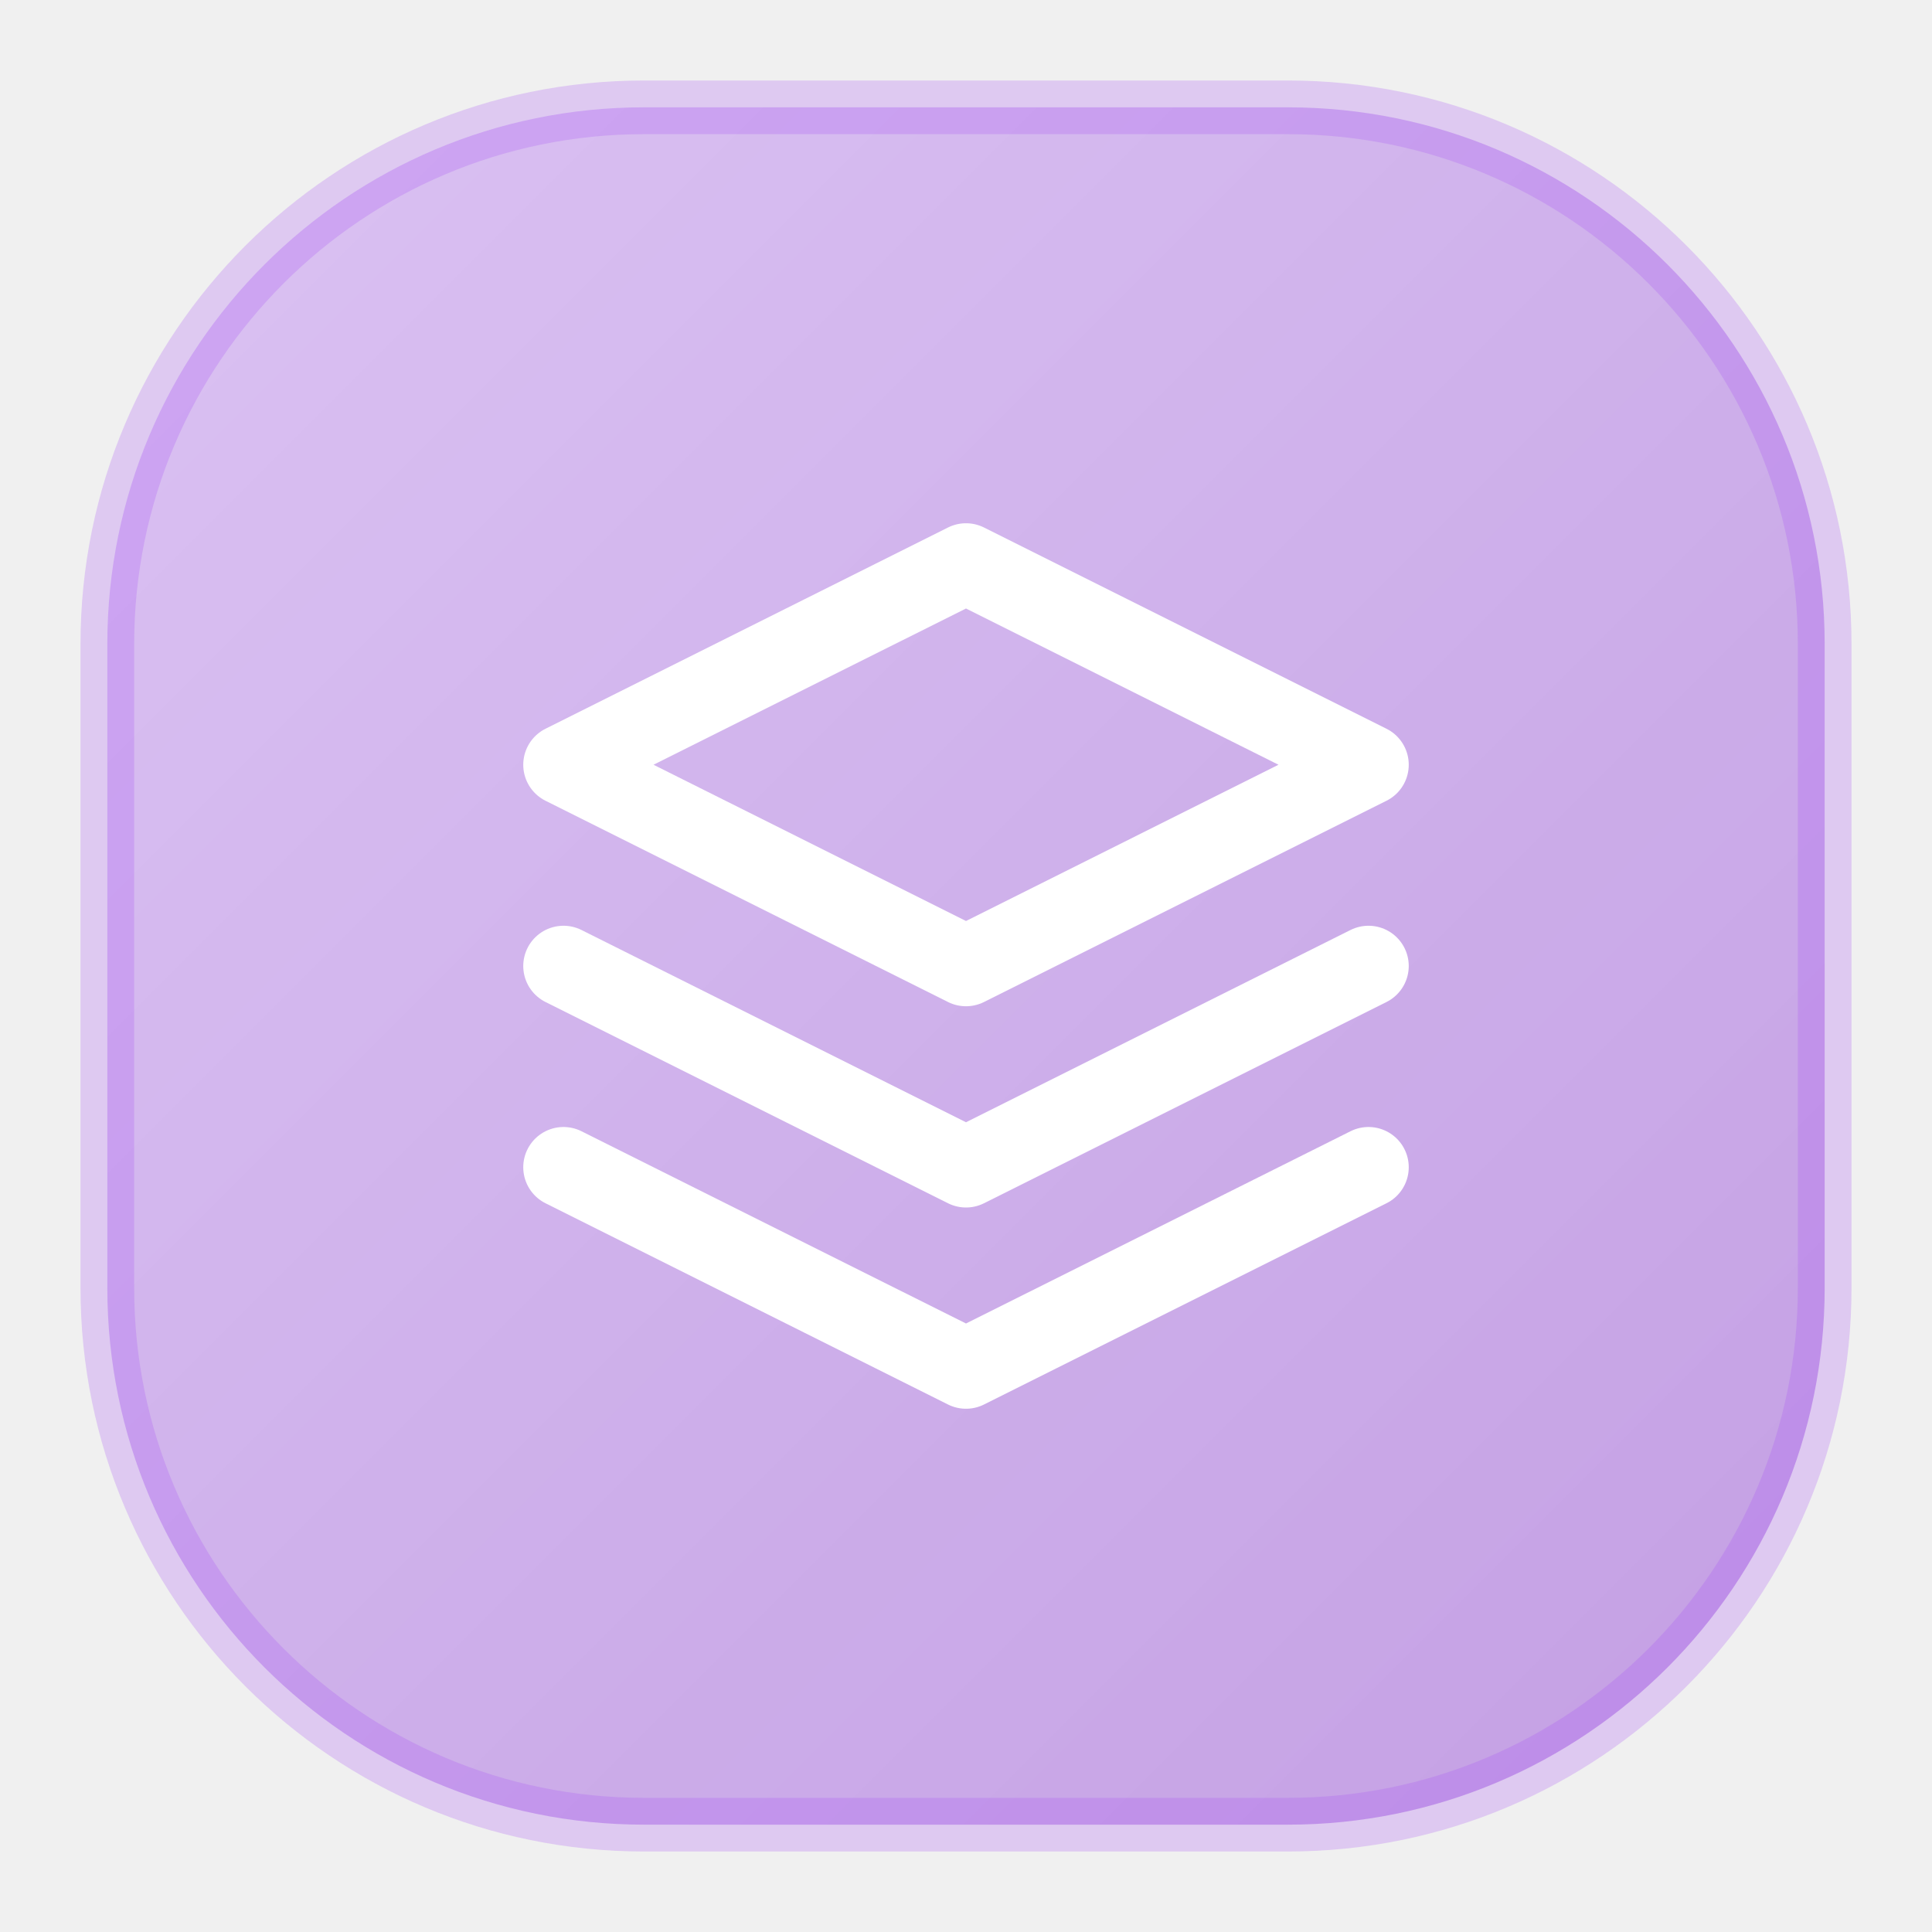
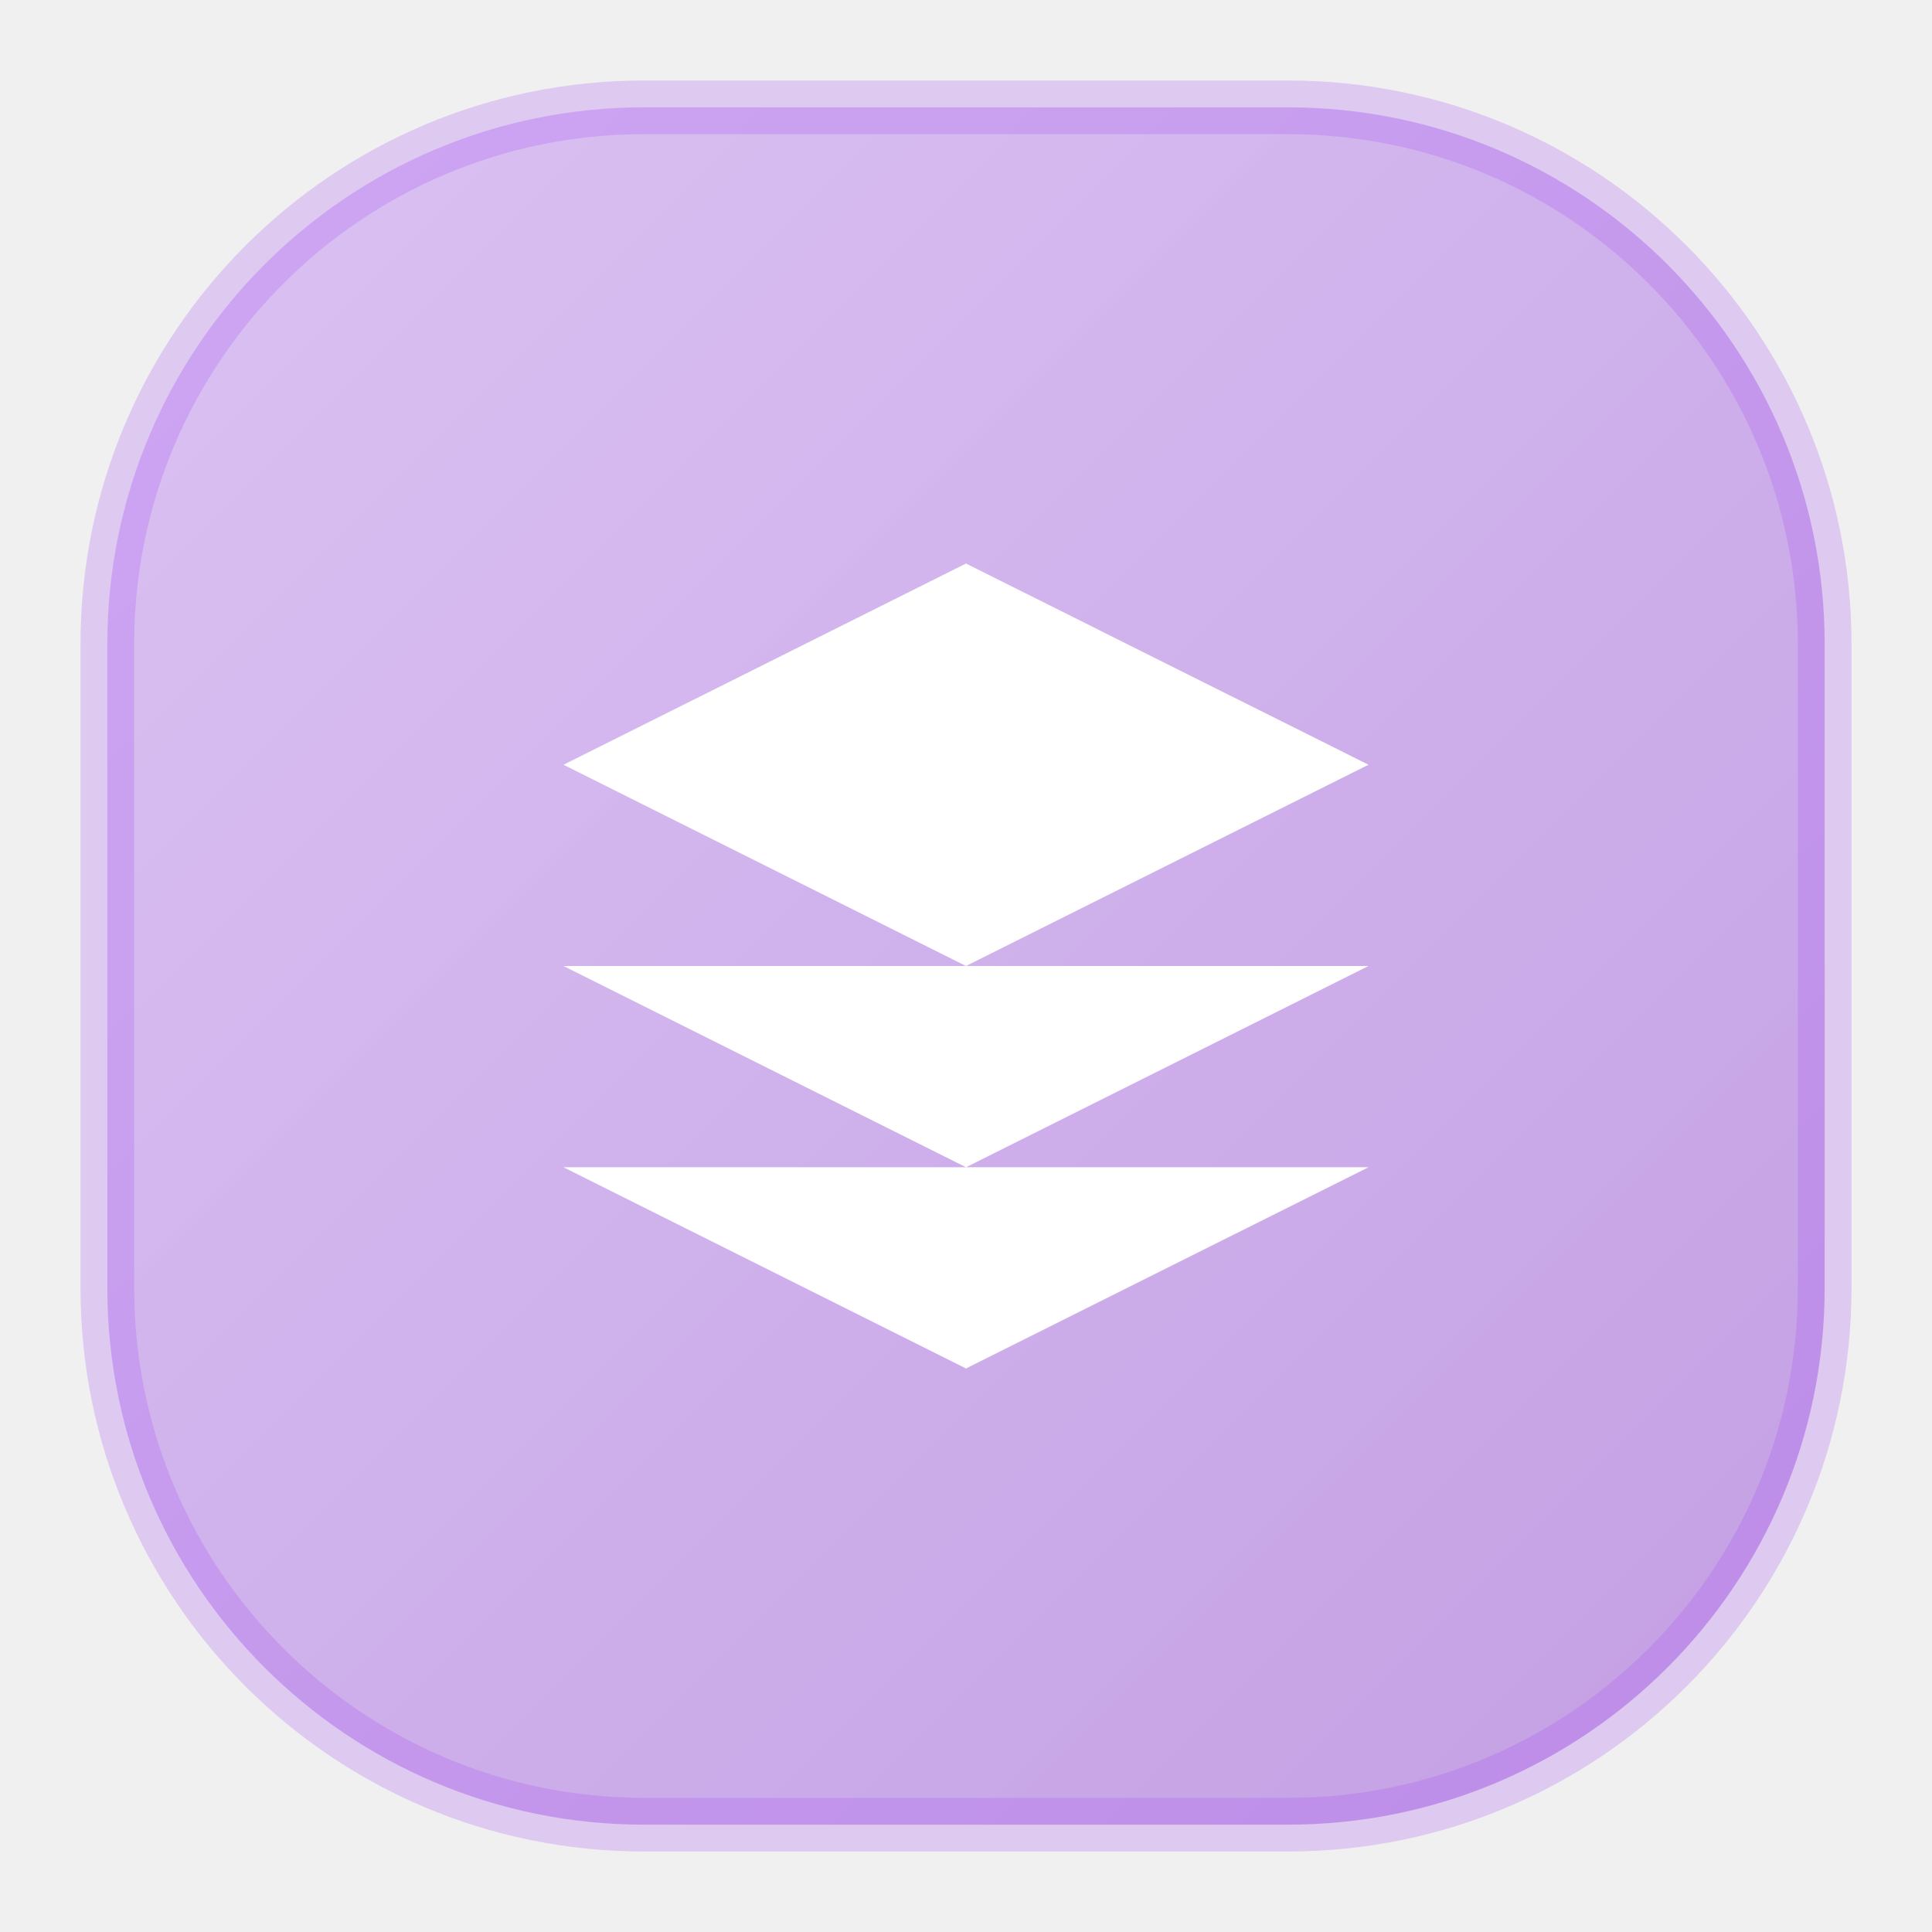
<svg xmlns="http://www.w3.org/2000/svg" viewBox="0 0 36 36" width="36" height="36">
  <defs>
-     <linearGradient id="iconBg" x1="0%" y1="0%" x2="100%" y2="100%">
+     <linearGradient id="bg" x1="0%" y1="0%" x2="100%" y2="100%">
      <stop offset="0%" stop-color="#a855f7" stop-opacity="0.3" />
      <stop offset="100%" stop-color="#7e22ce" stop-opacity="0.4" />
    </linearGradient>
  </defs>
-   <rect x="2" y="2" width="32" height="32" rx="10" fill="url(#iconBg)" stroke="#a855f7" stroke-opacity="0.25" stroke-width="1" />
-   <g transform="translate(9, 9) scale(0.75)" fill="none" stroke="white" stroke-width="2" stroke-linecap="round" stroke-linejoin="round">
-     <path d="M12 2L2 7l10 5 10-5-10-5z" />
-     <path d="M2 17l10 5 10-5" />
-     <path d="M2 12l10 5 10-5" />
+   <rect x="2" y="2" width="32" height="32" rx="10" fill="url(#bg)" stroke="#a855f7" stroke-opacity="0.25" stroke-width="1" />
+   <g transform="translate(9, 9) scale(0.75)">
+     <path d="M12 2L2 7l10 5 10-5-10-5zM2 17l10 5 10-5M2 12l10 5 10-5" fill="white" />
  </g>
</svg>
